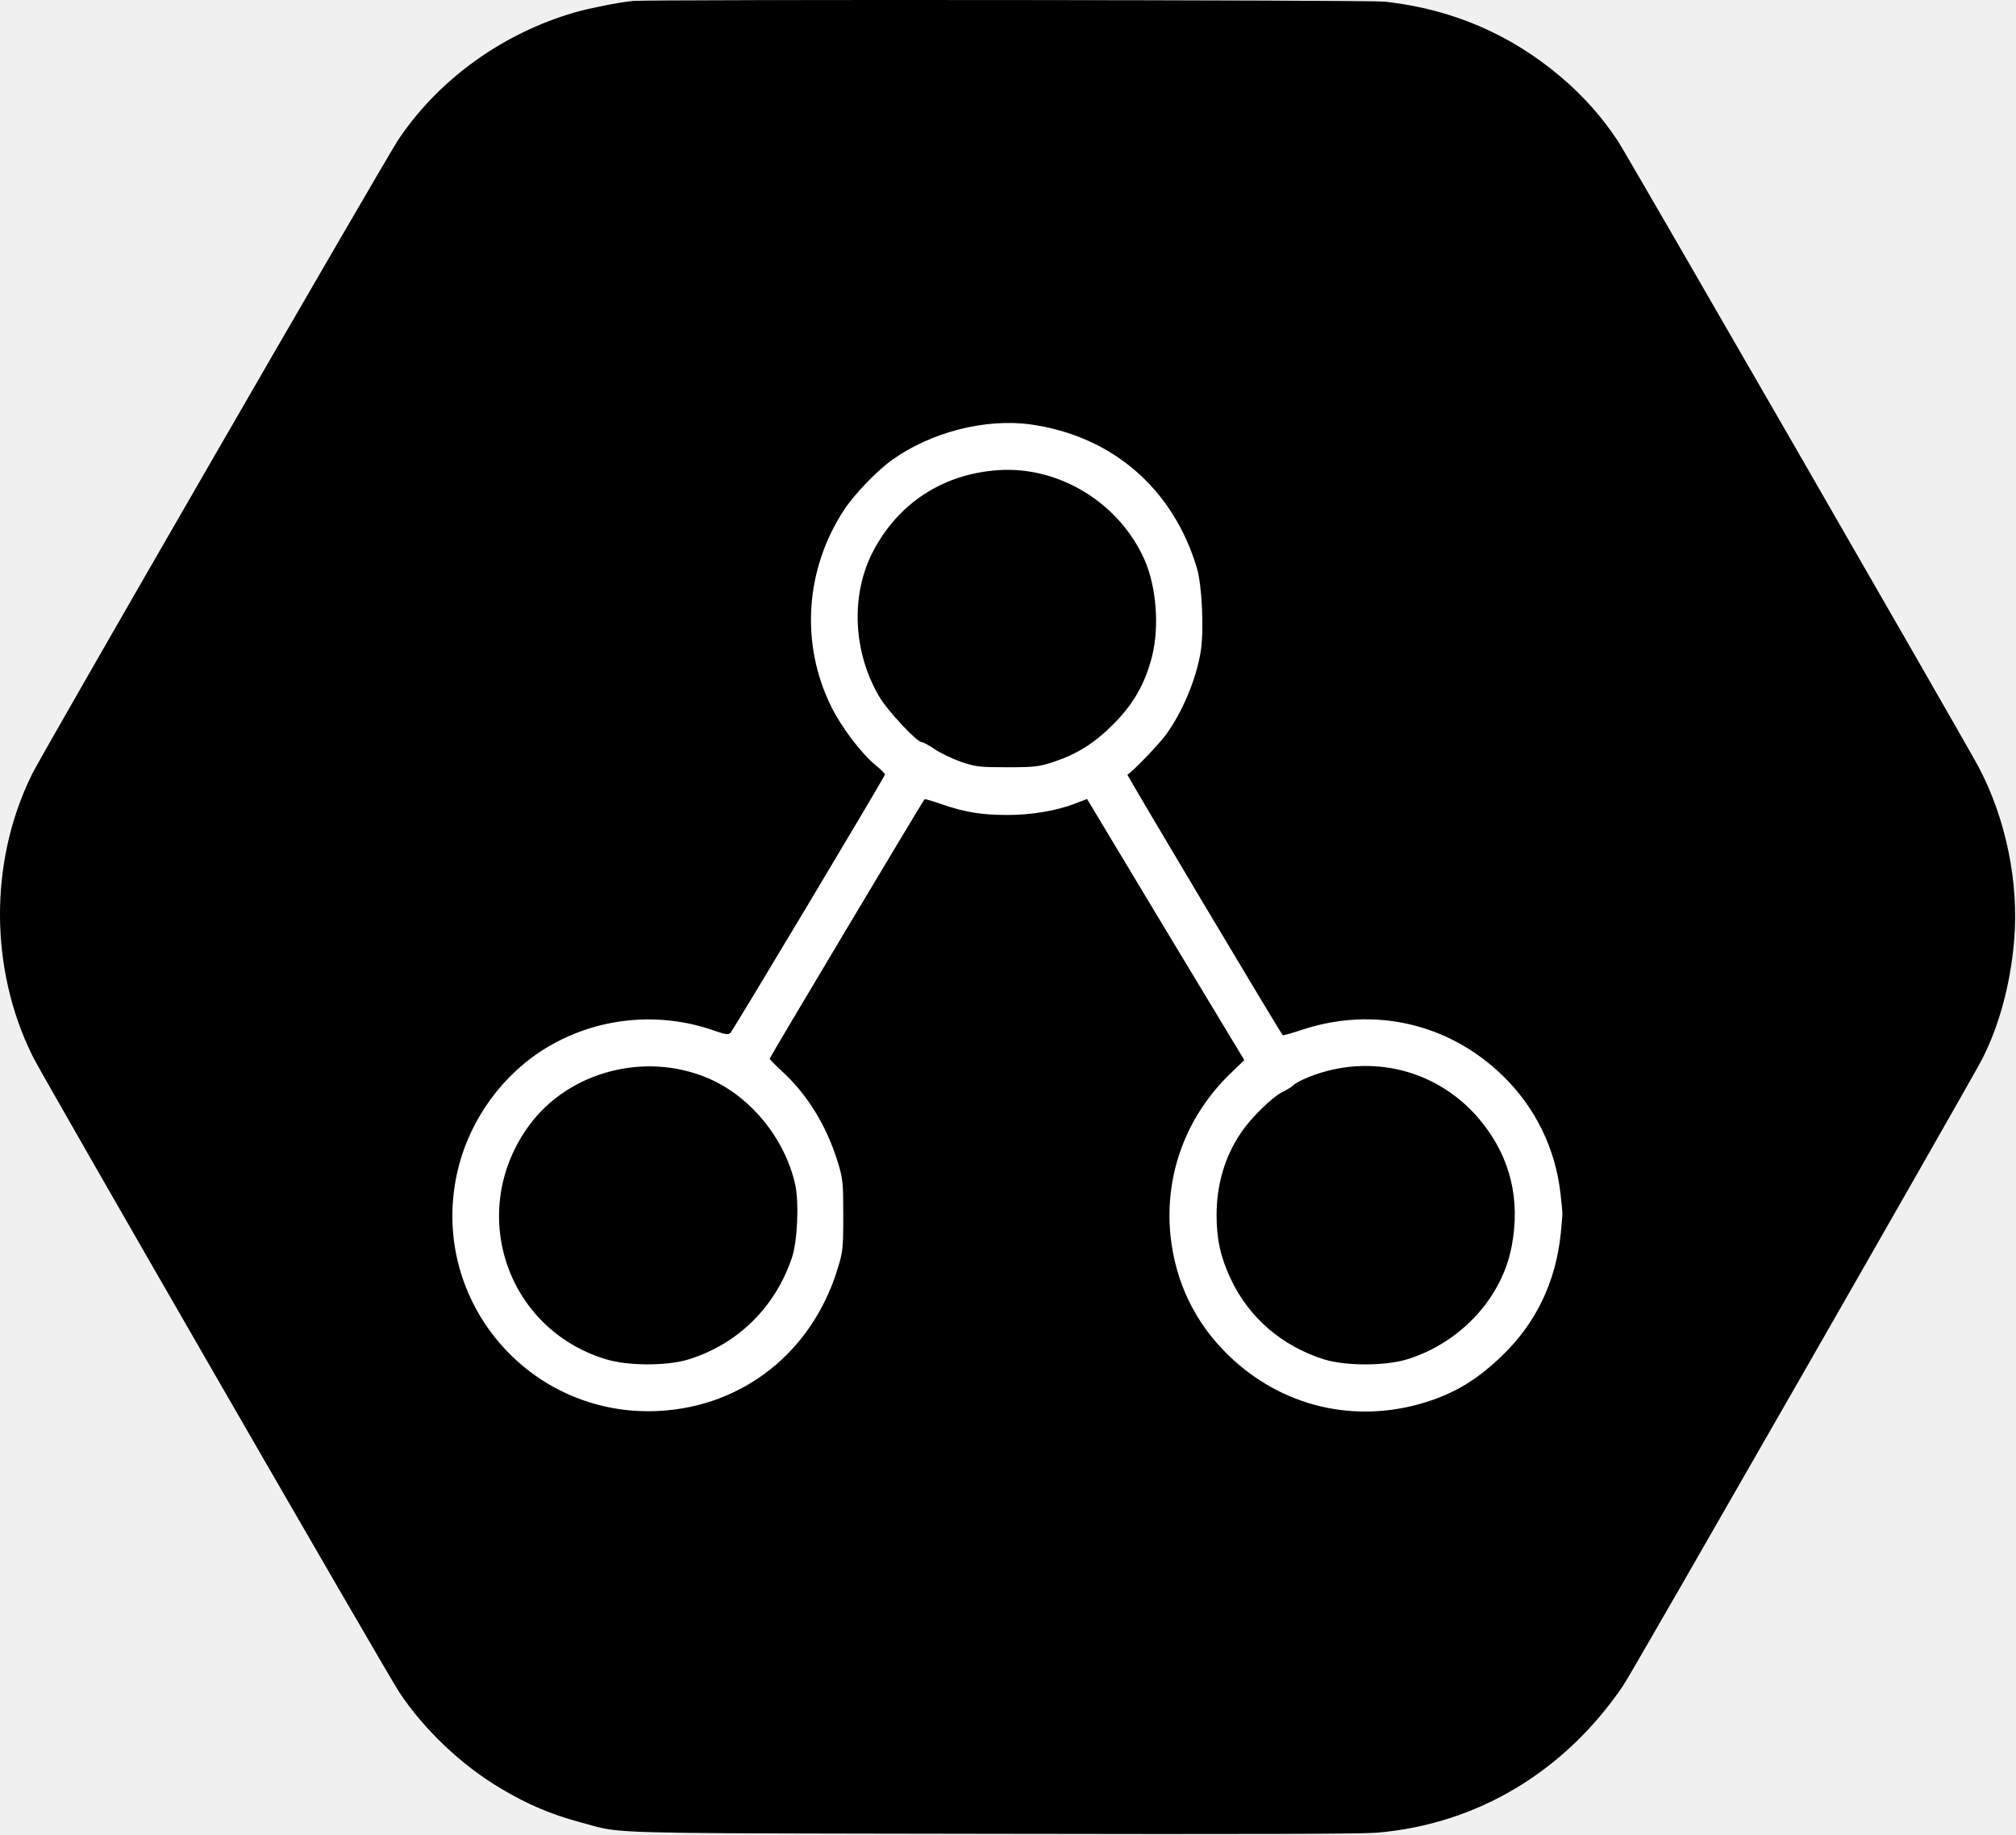
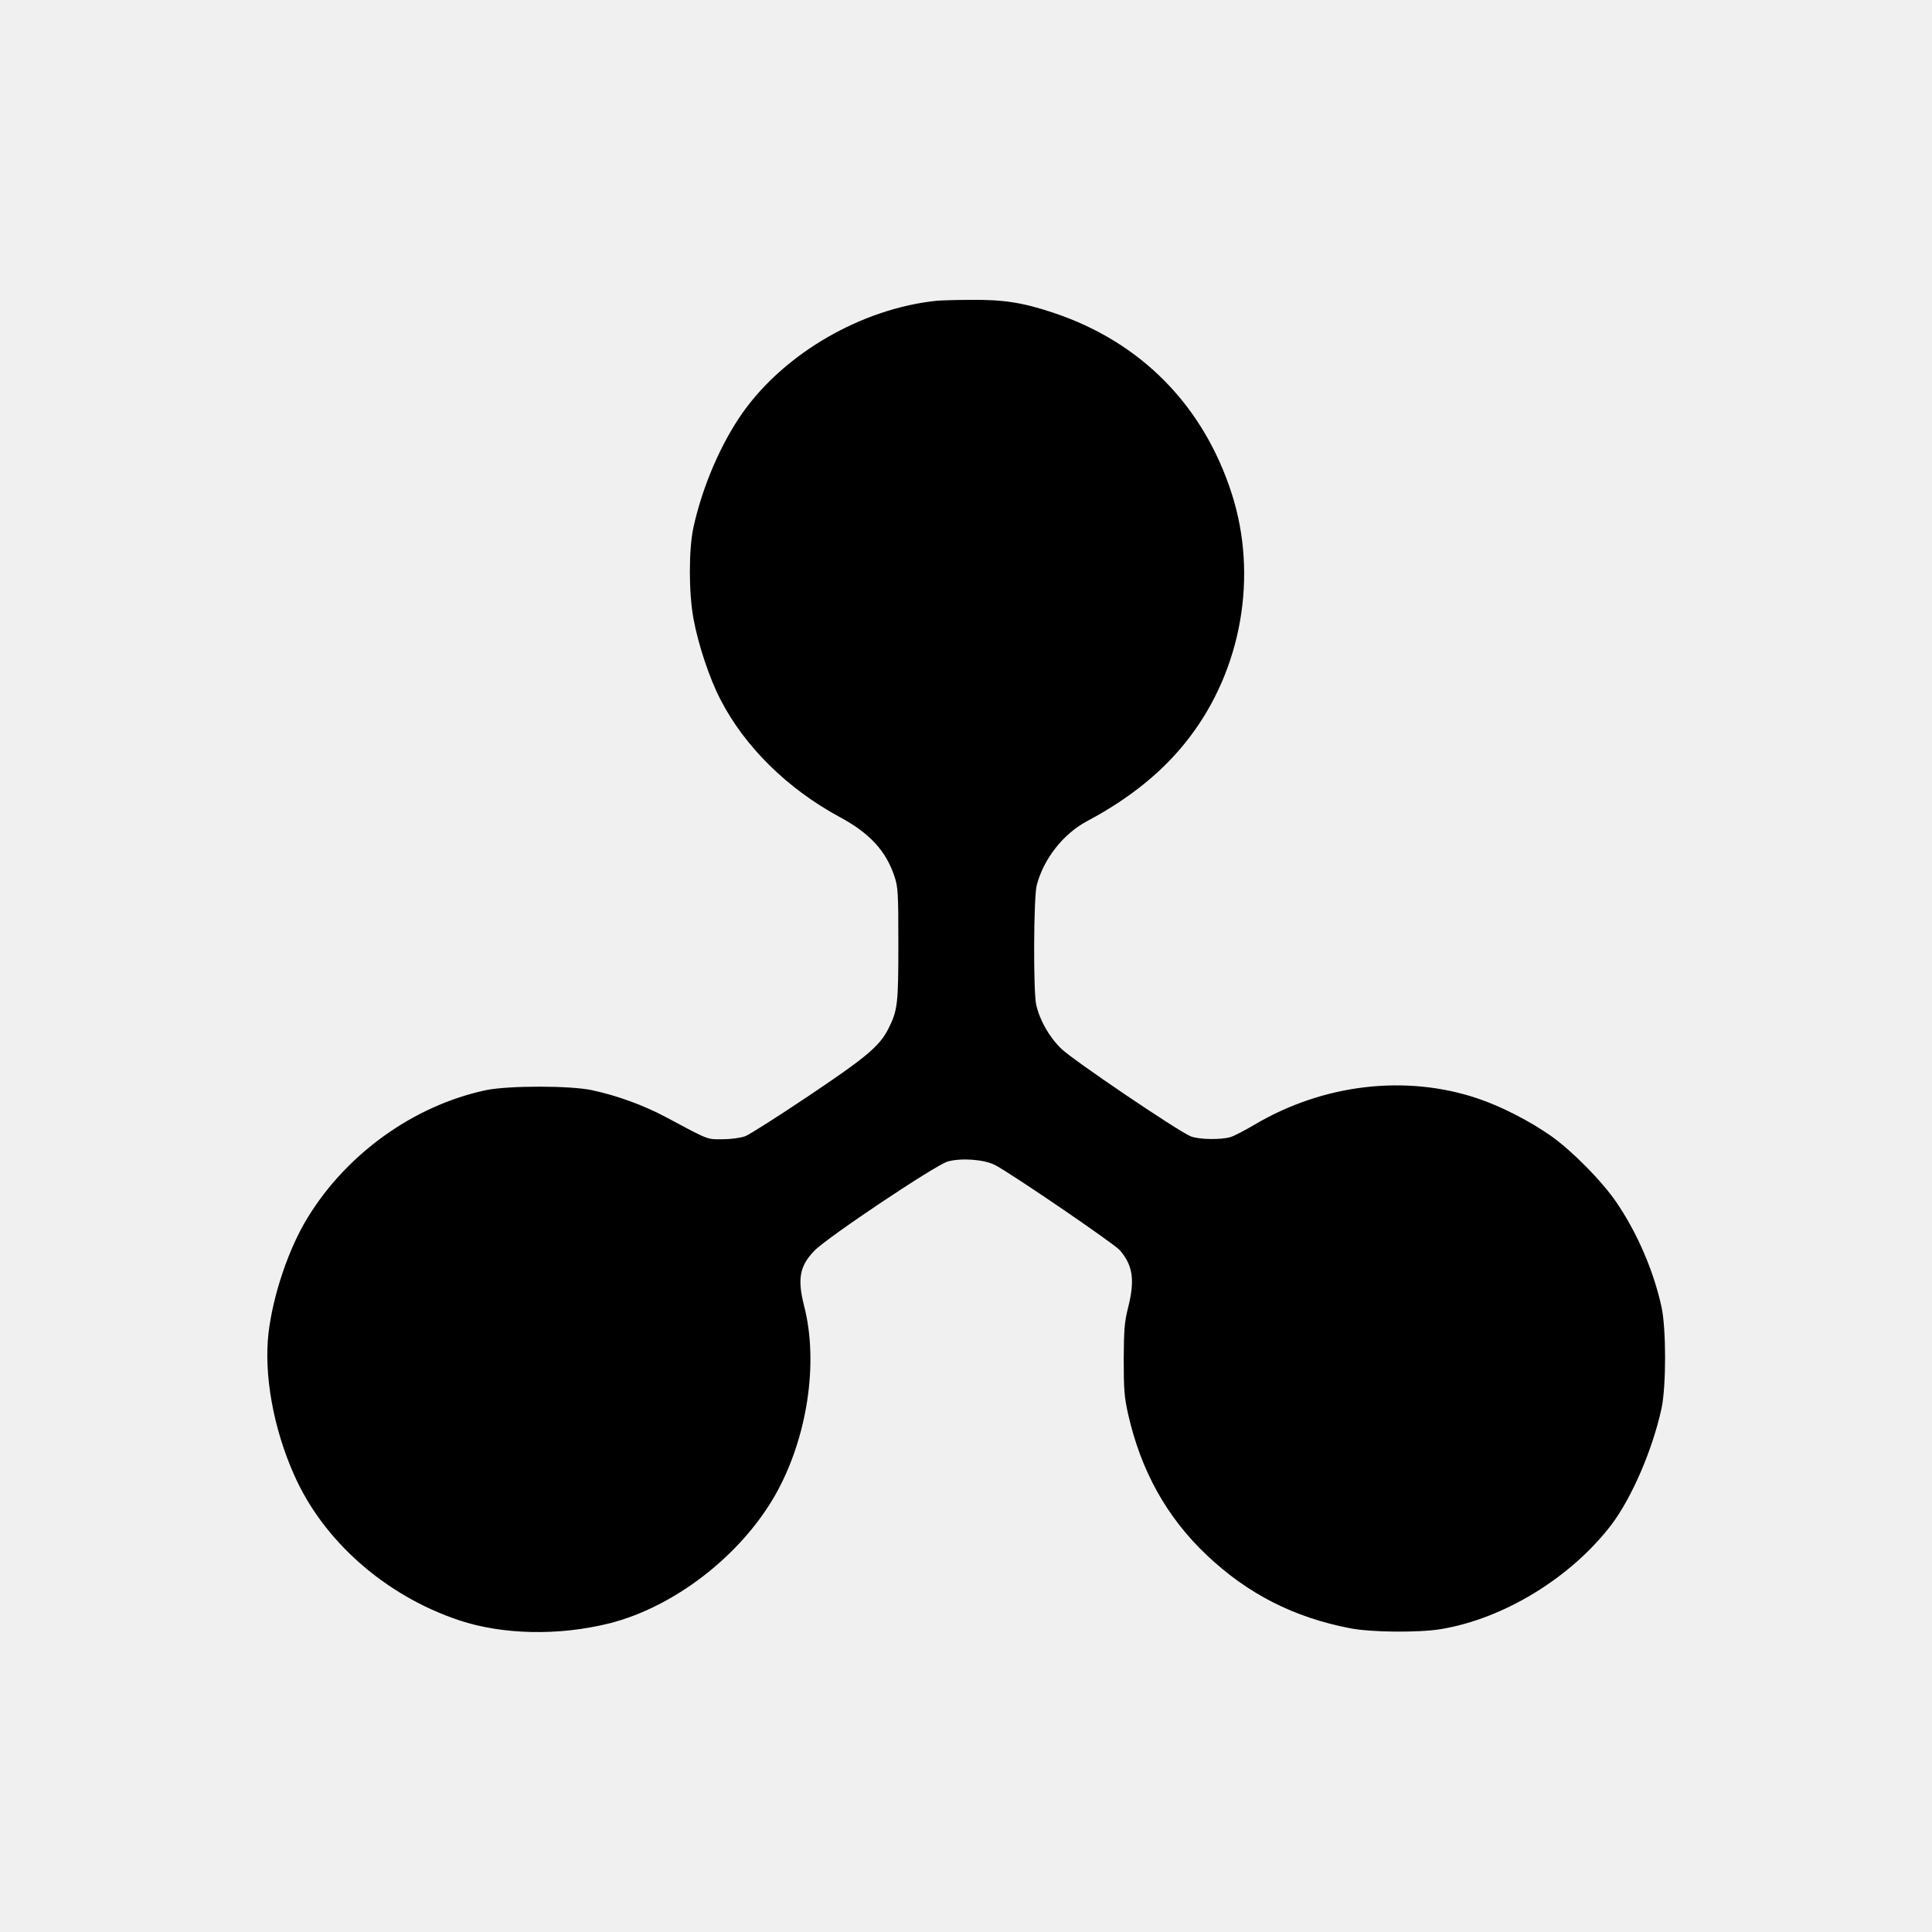
- <svg xmlns="http://www.w3.org/2000/svg" width="1640" height="1492" viewBox="0 0 1640 1492" fill="none">
-   <path d="M808.452 1490.94C912.585 1491.14 987.517 1491.17 1037.93 1491.02C1086.79 1490.88 1112.59 1490.56 1119.65 1490.06L1120.27 1490.01H1120.28C1201.58 1483.09 1272.65 1440.51 1320.3 1370.22V1370.23C1322.02 1367.68 1340.65 1335.51 1367.77 1288.42C1394.87 1241.34 1430.44 1179.37 1466.03 1117.26C1537.22 993.019 1608.47 868.215 1612.27 860.682V860.681C1625.89 833.575 1634.74 801.042 1637.81 766.764L1637.95 765.13V765.129C1642.08 717.761 1631.16 665.325 1608.81 623.409C1602.68 612.018 1531.25 487.694 1460.43 364.821C1390.72 243.86 1321.62 124.36 1315.99 115.392L1315.77 115.048C1303.01 95.712 1288 78.75 1270.13 63.554L1268.4 62.089L1268.4 62.088C1228.18 28.289 1181.52 8.29 1128.65 2.087L1126.13 1.803L1126.13 1.802C1125.41 1.722 1122.45 1.642 1117.49 1.564C1112.55 1.488 1105.64 1.415 1097.06 1.345C1079.89 1.205 1056 1.08 1027.63 0.972C970.883 0.755 896.2 0.606 821.45 0.539C746.701 0.472 671.885 0.489 614.873 0.605C586.367 0.664 562.313 0.747 544.943 0.857C528.64 0.961 518.261 1.089 515.595 1.239L515.165 1.27L515.162 1.271L514.138 1.368C503.155 2.498 479.932 7.097 468.588 10.319H468.589C410.092 27.09 358.411 63.904 325.246 112.695L324.466 113.851L324.187 114.279C317.288 125.055 246.166 247.59 175.167 370.522C104.168 493.453 33.339 616.7 27.019 628.896L26.767 629.393L26.766 629.395L25.945 631.058C-8.22 701.011 -7.96 787.731 26.602 857.945L27.432 859.614V859.615C31.89 868.532 103.776 993.776 175.851 1118.76C247.925 1243.74 320.143 1368.38 325.267 1376.1L325.268 1376.09C345.307 1406.22 375.282 1434.81 407.184 1453.84L408.704 1454.74L408.706 1454.74C429.592 1467.12 448.474 1475.12 471.655 1481.42L473.912 1482.02L473.914 1482.02C482.377 1484.3 487.132 1485.94 494.638 1487.16C502.142 1488.37 512.393 1489.16 531.781 1489.67C560.863 1490.45 610.446 1490.62 702.047 1490.77L808.452 1490.94ZM822.084 1457.74C749.584 1457.74 677.042 1457.62 621.308 1457.39C567.335 1457.16 529.085 1456.83 521.935 1456.38L521.34 1456.34C492.474 1453.75 467.866 1446.89 441.458 1434.2L438.896 1432.95L438.896 1432.95C416.314 1421.73 399.604 1409.7 381.301 1391.53C364.343 1374.83 356.405 1364.39 341.85 1339.85L340.42 1337.43C301.445 1271.29 68.397 868.04 56.533 846.274L56.138 845.53C48.366 830.117 41.73 810.826 37.437 791.299L37.028 789.409C34.019 775.365 33.479 770.233 33.423 749.528L33.418 745.172C33.293 723.284 33.755 716.376 35.907 704.795L36.36 702.41L36.361 702.406C40.243 683.126 45.757 665.971 53.145 649.851L53.865 648.294V648.293C54.66 646.603 59.781 637.474 68.128 622.809C76.484 608.127 88.088 587.868 101.867 563.888C129.426 515.927 165.685 453.08 202.052 390.205C238.419 327.33 274.894 264.425 302.886 216.348C330.863 168.296 350.384 135.023 352.837 131.426V131.425C385.844 82.782 439.827 47.373 496.892 36.682V36.681C503.661 35.397 510.846 34.214 513.976 33.758L515.056 33.609L515.06 33.608C515.235 33.588 515.941 33.571 517.089 33.554C518.259 33.536 519.93 33.518 522.074 33.5C526.363 33.464 532.55 33.426 540.426 33.389C556.178 33.314 578.691 33.239 606.3 33.172C654.615 33.055 718.536 32.964 789.142 32.943L819.784 32.938C950.583 32.805 1026.19 32.806 1070.54 33.056C1113.48 33.298 1127.16 33.773 1133.29 34.597L1133.86 34.678C1197.86 44.298 1253.99 79.842 1289.13 132.896L1289.13 132.896C1293.95 140.128 1366.2 264.378 1438.17 388.671C1509.02 511.032 1579.65 633.51 1585.47 644.508L1585.7 644.946L1585.7 644.948C1599.6 672.752 1606.81 702.423 1607.88 736.621C1609.2 774.625 1603.01 806.949 1588.28 839.182L1587.57 840.716C1586.9 842.188 1582.05 850.907 1574.06 865.036C1566.06 879.197 1554.9 898.825 1541.61 922.13C1515.02 968.741 1479.9 1030.06 1444.48 1091.77C1375.87 1211.32 1306.12 1332.35 1295.09 1350.66L1294.21 1352.1L1294.21 1352.1L1293.34 1353.48C1256.62 1411.05 1193.88 1448.97 1123.51 1456.17L1121.83 1456.34H1121.83C1119.34 1456.57 1108.4 1456.78 1091.19 1456.95C1073.96 1457.13 1050.39 1457.27 1022.61 1457.39C967.044 1457.62 894.584 1457.74 822.084 1457.74Z" fill="black" stroke="black" />
-   <path d="M333.5 130.5L388 76L496 19.5H1147L1234 55.5L1287.5 97.5L1612.5 672L1626.5 761.5L1612.5 831L1286 1388.5L1215 1446.5L1127 1473.5H498.5L425 1446.5L361.5 1404.5L24.5 828L13.5 746L24.5 671L89 548.5L333.5 130.5Z" fill="black" />
-   <path d="M1269.49 971.207C1265.54 934.53 1249.08 900.648 1222.42 874.825C1178.63 832.226 1117.57 818.246 1059.3 837.489C1050.91 840.285 1043.83 842.259 1043.5 841.93C1039.55 836.667 916.265 629.922 917.088 629.922C919.063 629.922 941.119 607.225 947.868 598.343C961.529 580.086 973.216 552.455 976.837 529.428C979.471 512.323 977.825 475.974 973.71 462.158C954.452 397.519 904.908 354.591 838.574 345.216C801.869 340.118 757.592 351.302 725.824 373.999C713.644 382.552 695.045 401.96 686.815 414.46C654.882 462.816 650.932 523.836 676.28 574.823C684.346 591.271 700.805 612.981 712.327 622.356C716.442 625.646 719.899 629.1 719.899 629.922C719.899 631.567 596.944 836.996 594.146 840.121C592.5 841.766 589.866 841.272 580.813 838.147C535.713 822.358 486.004 827.456 445.349 851.634C409.302 873.18 382.637 909.694 372.596 950.812C347.412 1054.93 429.053 1153.12 536.042 1147.52C604.68 1143.91 660.808 1099.33 681.383 1031.9C685.662 1018.41 685.992 1015.12 685.992 988.477C685.992 961.832 685.662 958.543 681.547 945.22C672.494 915.779 657.022 890.45 636.283 871.371C630.686 866.272 626.078 861.503 626.078 861.009C626.078 860.187 750.02 652.455 752.16 649.988C752.325 649.659 759.073 651.633 767.139 654.429C785.409 660.679 798.742 662.817 819.646 662.817C838.739 662.817 858.82 659.528 873.963 653.771L884.333 649.824L948.197 756.074L1012.23 862.161L1001.69 872.358C965.151 907.227 947.209 955.089 952.147 1004.6C956.098 1042.59 972.064 1075.81 999.222 1102.13C1042.51 1144.23 1102.43 1158.38 1160.2 1140.29C1184.23 1132.72 1202.17 1121.7 1222.25 1102.29C1249.58 1075.81 1265.54 1042.75 1269.66 1003.28C1270.48 994.727 1271.14 986.997 1270.97 986.01C1270.97 985.188 1270.32 978.444 1269.49 971.207ZM1229.82 1013.15C1222.09 1055.42 1188.18 1092.1 1144.56 1105.58C1126.62 1111.01 1094.69 1111.01 1077.08 1105.58C1042.84 1094.73 1016.01 1071.7 1001.2 1040.12C992.968 1022.69 989.676 1007.89 989.676 988.477C989.676 963.313 996.424 940.451 1009.59 921.207C1017.82 908.871 1035.1 892.095 1043.5 887.983C1047.29 886.174 1051.24 883.707 1052.39 882.391C1053.38 881.24 1058.81 878.279 1064.57 875.976C1115.26 855.746 1171.23 870.22 1205.14 912.325C1228.67 941.437 1236.9 975.319 1229.82 1013.15ZM937.169 533.869C931.573 555.909 922.026 572.685 905.895 588.804C890.094 604.593 876.432 613.146 857.339 619.56C845.488 623.508 841.866 624.001 819.481 624.001C796.602 624.001 793.804 623.672 781.623 619.56C774.381 616.929 764.67 612.323 760.226 609.198C755.617 606.073 751.008 603.606 749.856 603.606C745.905 603.606 722.039 578.113 715.29 566.599C694.057 530.579 691.917 484.855 709.529 449.822C729.939 409.691 766.645 385.513 811.909 382.388C861.454 378.934 910.339 408.868 930.914 454.921C940.79 477.29 943.259 509.527 937.169 533.869ZM644.184 1023.02C630.522 1063.31 600.236 1093.08 560.238 1105.58C542.626 1111.01 510.694 1111.01 492.753 1105.42C411.112 1080.58 379.674 984.201 430.699 914.957C462.796 871.536 524.356 855.253 575.381 876.634C609.947 891.108 638.093 925.154 646.817 962.984C650.109 977.786 648.792 1009.37 644.184 1023.02Z" fill="white" />
+ <svg xmlns="http://www.w3.org/2000/svg" width="1366" height="1366" viewBox="0 0 1366 1366" fill="none">
+   <path d="M661.843 212.688C609.31 218.288 555.176 249.488 525.31 291.488C509.71 313.488 496.51 344.288 490.243 373.088C486.91 388.688 486.91 419.488 490.376 437.755C493.71 455.888 501.71 479.888 509.443 494.688C526.51 527.888 556.776 557.755 593.843 577.755C614.91 589.088 626.376 601.622 632.376 619.488C634.91 627.088 635.176 630.822 635.176 667.355C635.176 710.022 634.643 714.422 628.11 727.355C621.843 739.755 612.51 747.488 571.576 774.955C550.11 789.355 529.976 802.155 526.91 803.355C523.576 804.555 516.776 805.488 510.91 805.488C499.71 805.622 501.576 806.288 470.643 789.755C455.176 781.488 436.11 774.555 418.643 770.822C403.31 767.488 359.176 767.488 343.443 770.822C292.776 781.622 245.31 815.488 217.576 860.822C204.109 882.688 193.043 915.488 189.843 942.555C186.509 971.888 193.176 1009.49 207.843 1042.56C228.376 1089.36 272.376 1128.16 324.643 1145.62C355.576 1155.89 395.043 1156.69 430.91 1147.76C476.643 1136.16 523.176 1100.29 547.71 1057.76C570.643 1017.76 579.043 963.888 568.51 923.222C563.71 904.288 565.31 895.088 575.843 884.288C584.776 874.955 661.576 823.622 670.11 821.222C679.71 818.555 695.843 819.755 703.576 823.755C715.31 829.888 787.976 879.488 791.843 884.022C801.043 894.822 802.51 905.088 797.576 924.688C795.043 934.688 794.643 940.155 794.51 961.088C794.51 982.155 794.91 987.755 797.576 999.622C806.643 1039.89 824.91 1072.82 853.443 1099.76C882.243 1126.96 914.91 1143.62 954.51 1151.22C969.176 1154.16 1003.04 1154.42 1018.51 1151.89C1063.31 1144.56 1110.91 1115.36 1139.44 1077.89C1153.84 1058.82 1168.51 1024.69 1174.78 995.755C1178.11 979.888 1178.11 939.755 1174.78 924.155C1169.18 898.555 1157.58 871.622 1142.91 850.155C1132.78 835.222 1111.84 814.022 1096.91 803.355C1081.98 792.822 1061.31 782.155 1044.51 776.555C993.843 759.622 935.71 766.422 887.176 795.088C880.643 798.955 873.043 802.955 870.243 803.888C863.576 806.022 847.31 805.755 841.71 803.355C832.11 799.222 758.376 749.355 750.376 741.488C741.843 733.222 735.176 721.488 732.643 710.422C730.51 701.222 730.776 633.888 733.043 625.755C737.976 607.088 751.843 589.488 768.643 580.555C799.043 564.422 823.176 544.822 840.91 521.488C877.976 473.088 889.443 407.222 871.043 349.488C851.043 286.822 806.776 241.755 744.643 221.088C723.043 213.888 709.443 211.755 685.976 212.022C675.31 212.022 664.376 212.422 661.843 212.688Z" fill="black" />
</svg>
